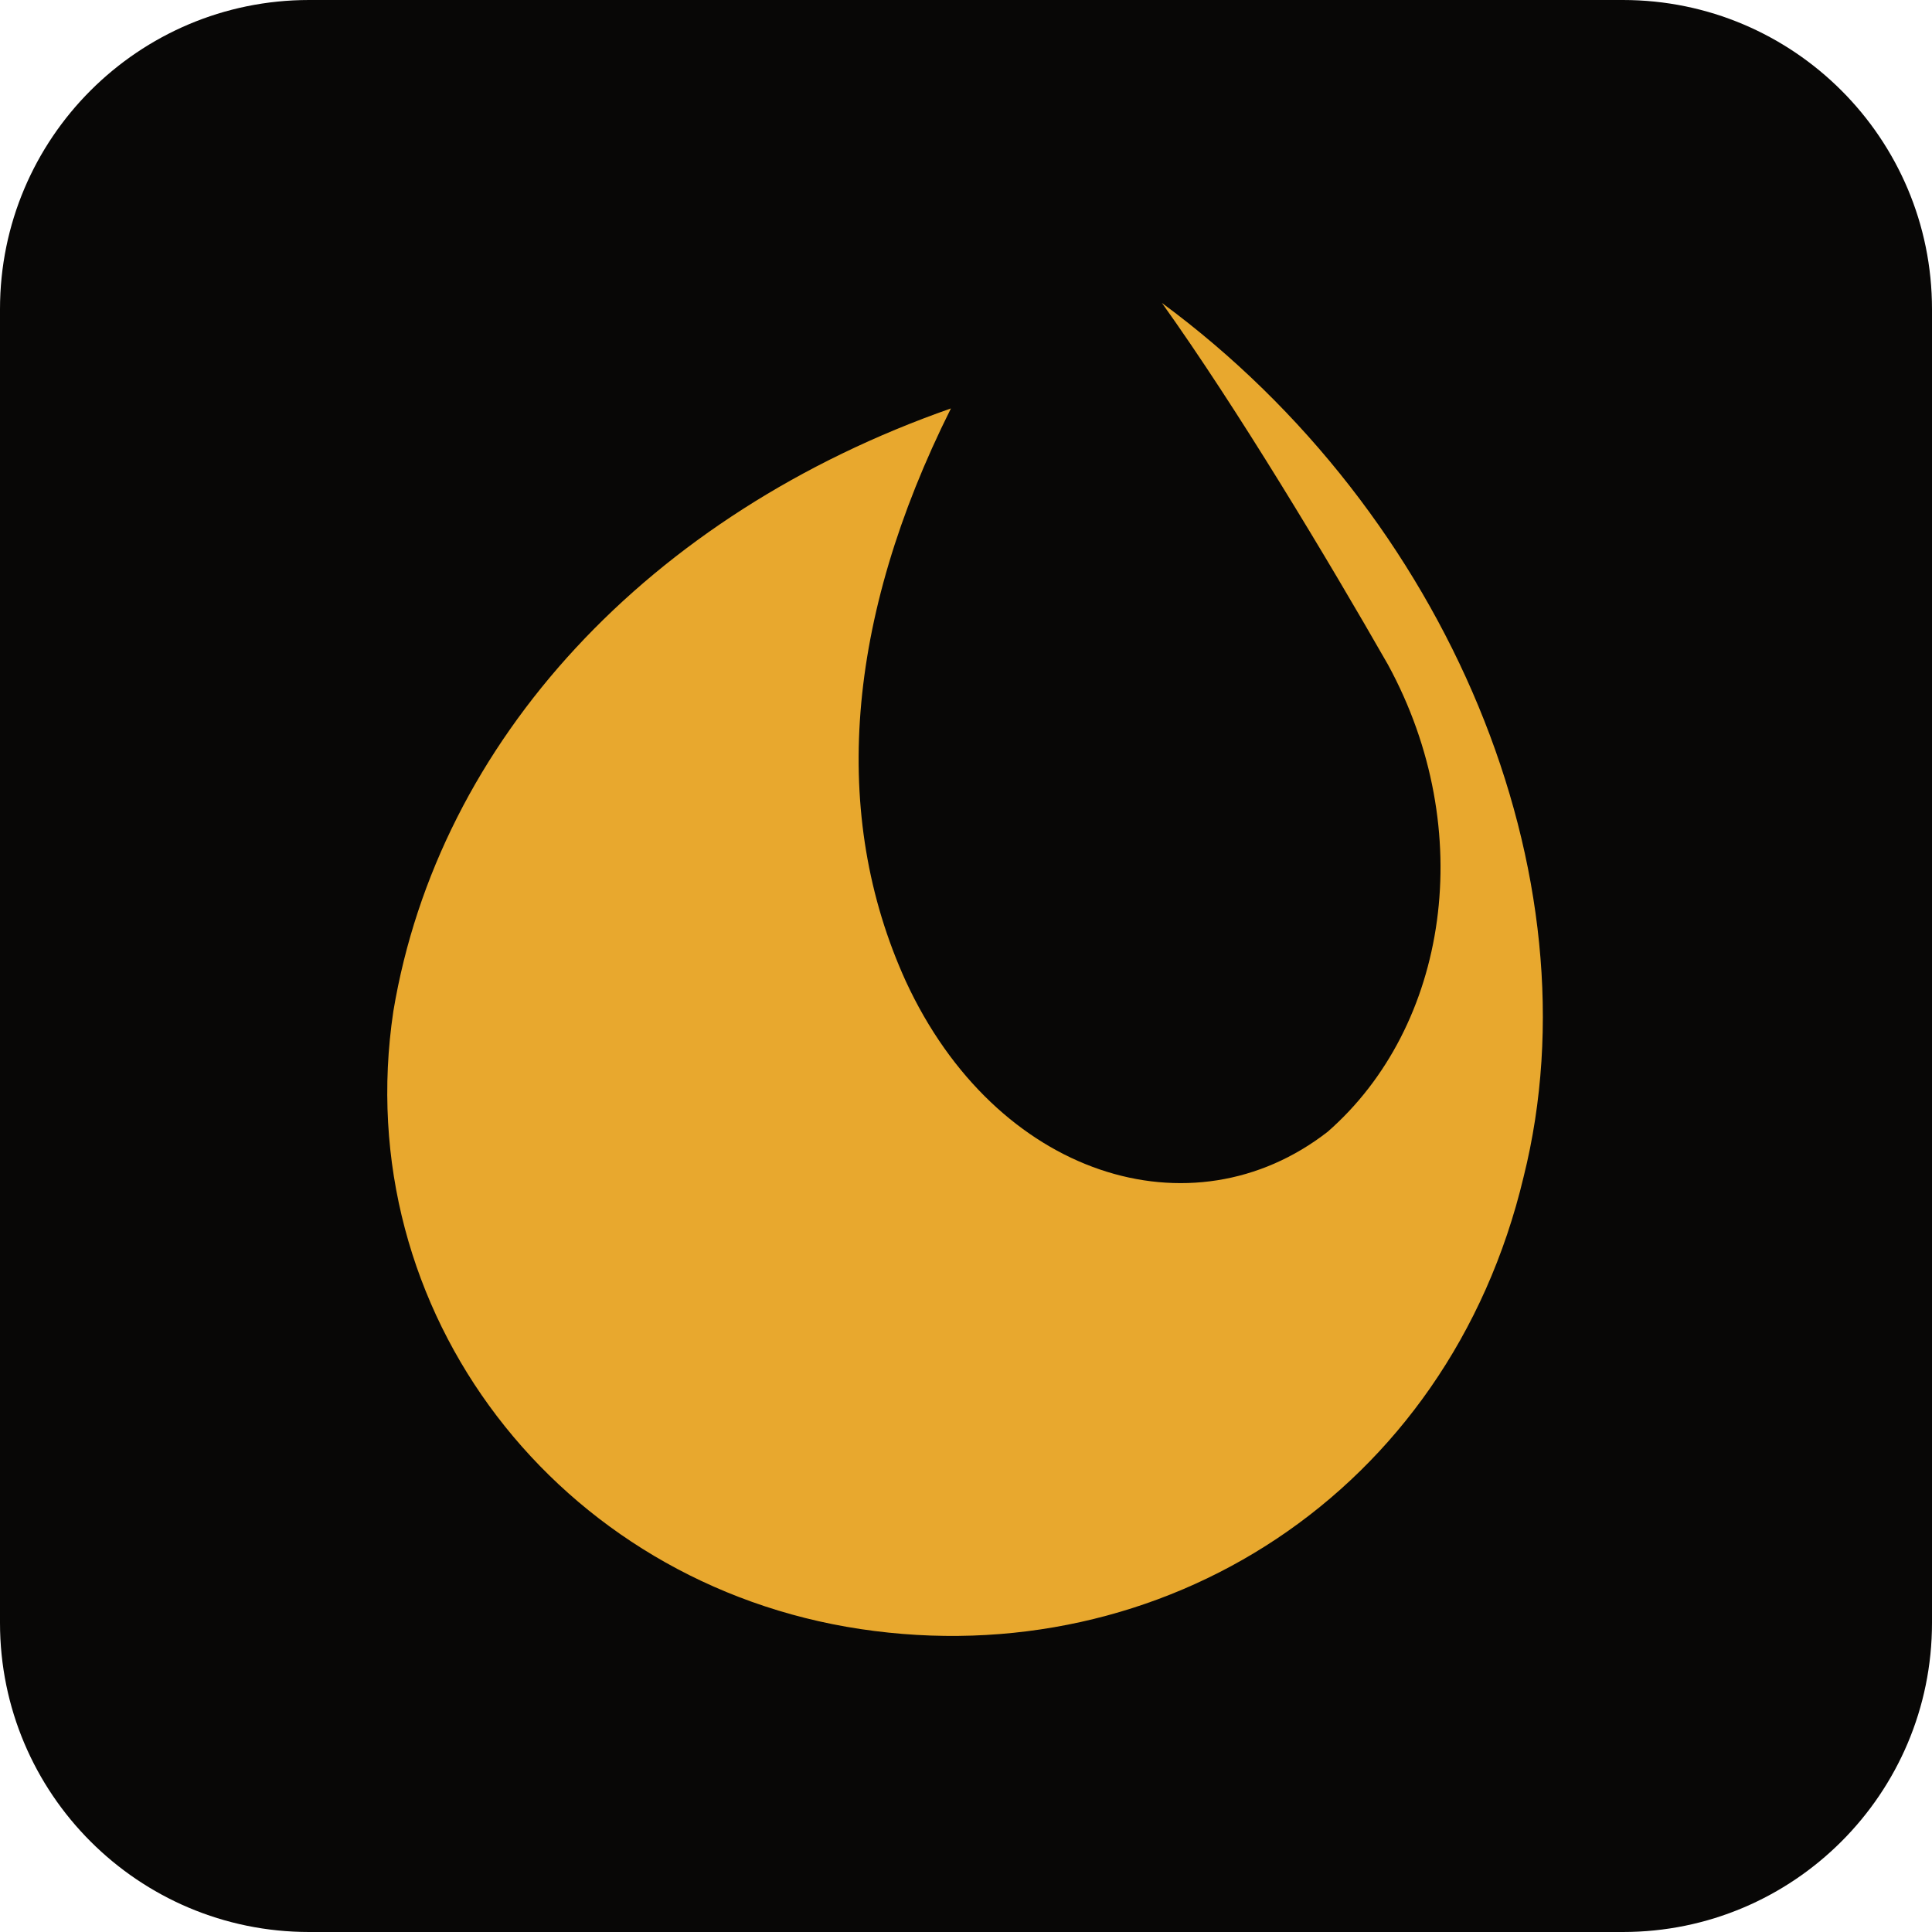
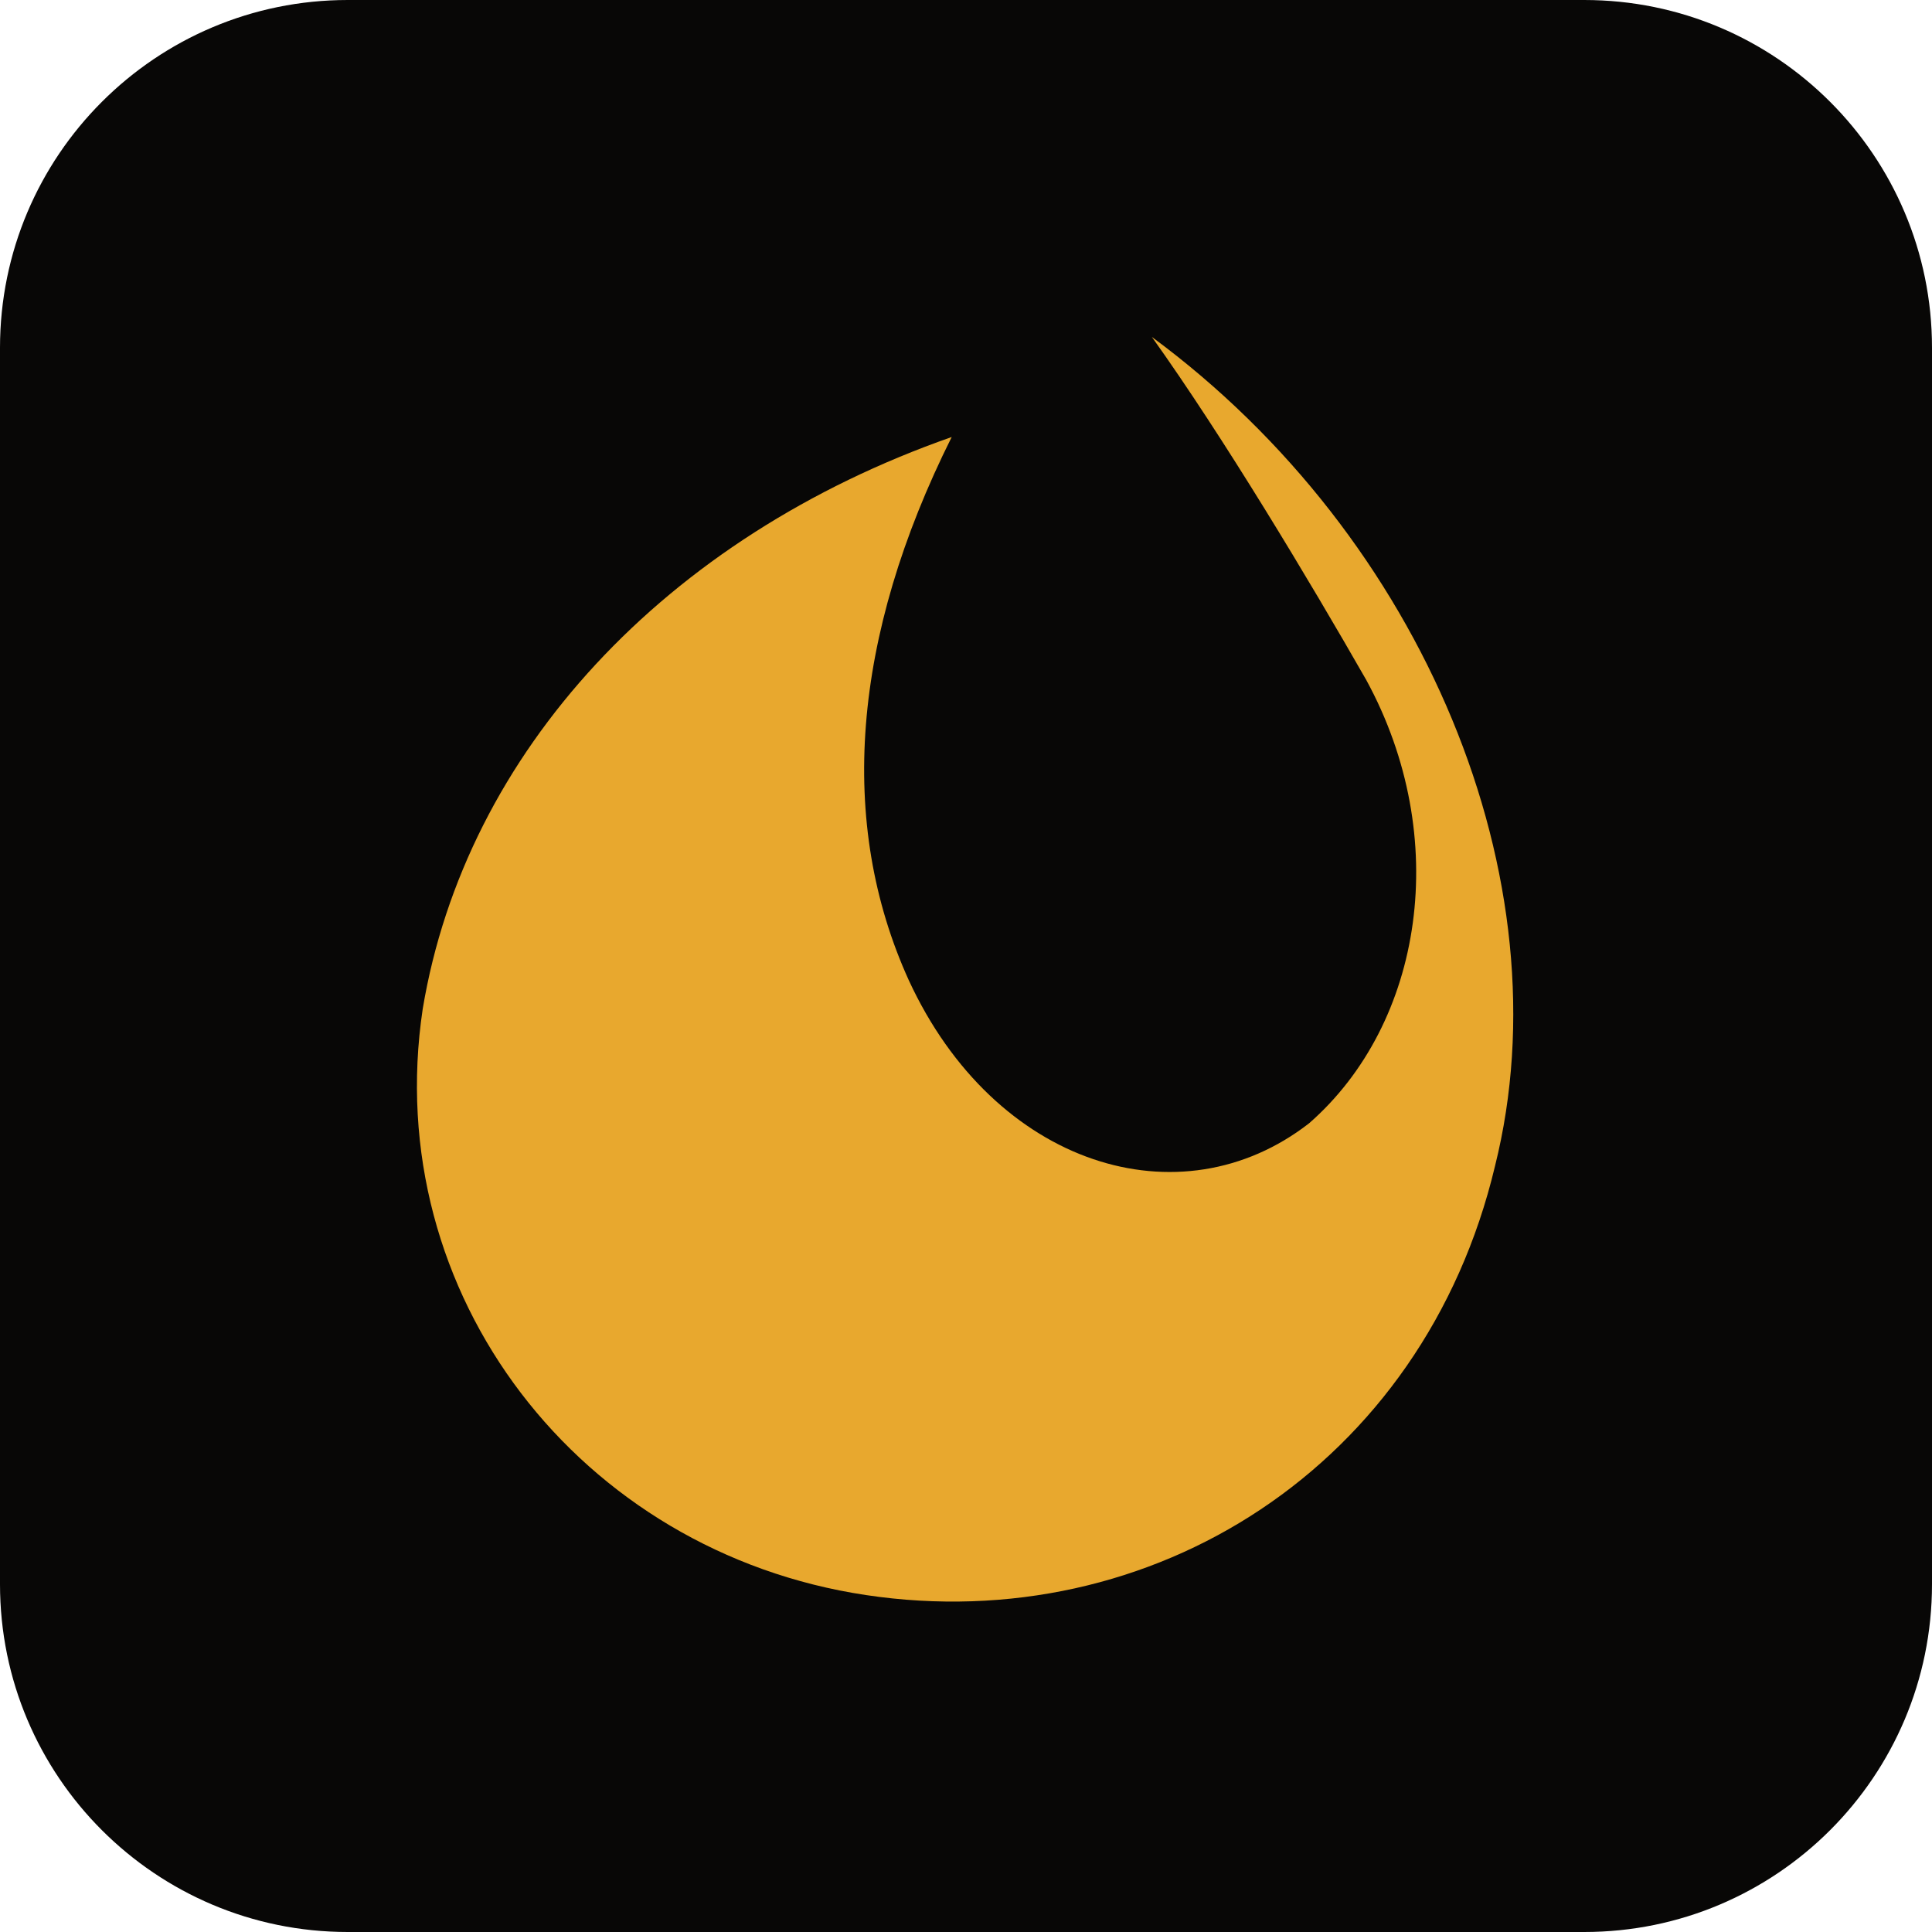
<svg xmlns="http://www.w3.org/2000/svg" viewBox="0 0 100 100">
-   <rect width="100" height="100" rx="16" fill="#080706" />
-   <g transform="translate(50 50) scale(0.78) translate(-50 -50)">
+   <rect width="100" height="100" rx="18" fill="#080706" />
+   <g transform="translate(50 50) scale(0.74) translate(-50 -50)">
    <path fill="#e8a82e" d="M63 6 C82 20 92 44 87 64 C82 85 63 97 43 94 C23 91 9 73 12 53 C15 35 29 20 49 13 C42 27 41 40 46 51 C52 64 65 68 74 61 C82 54 84 41 78 30 C74 23 68 13 63 6 Z" />
  </g>
</svg>
